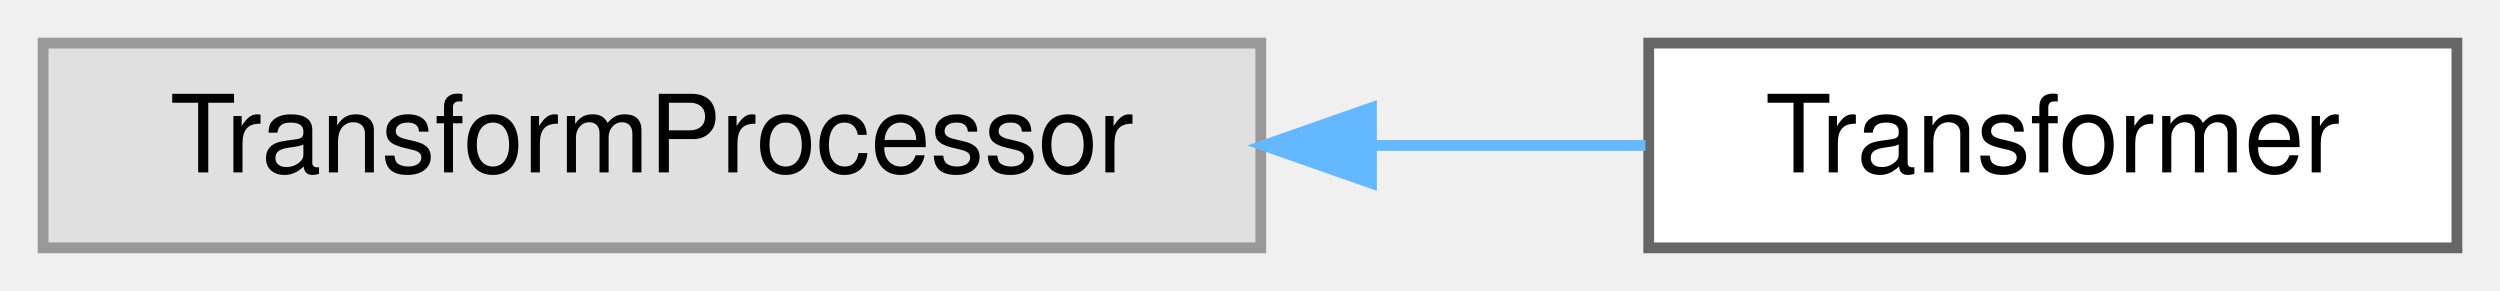
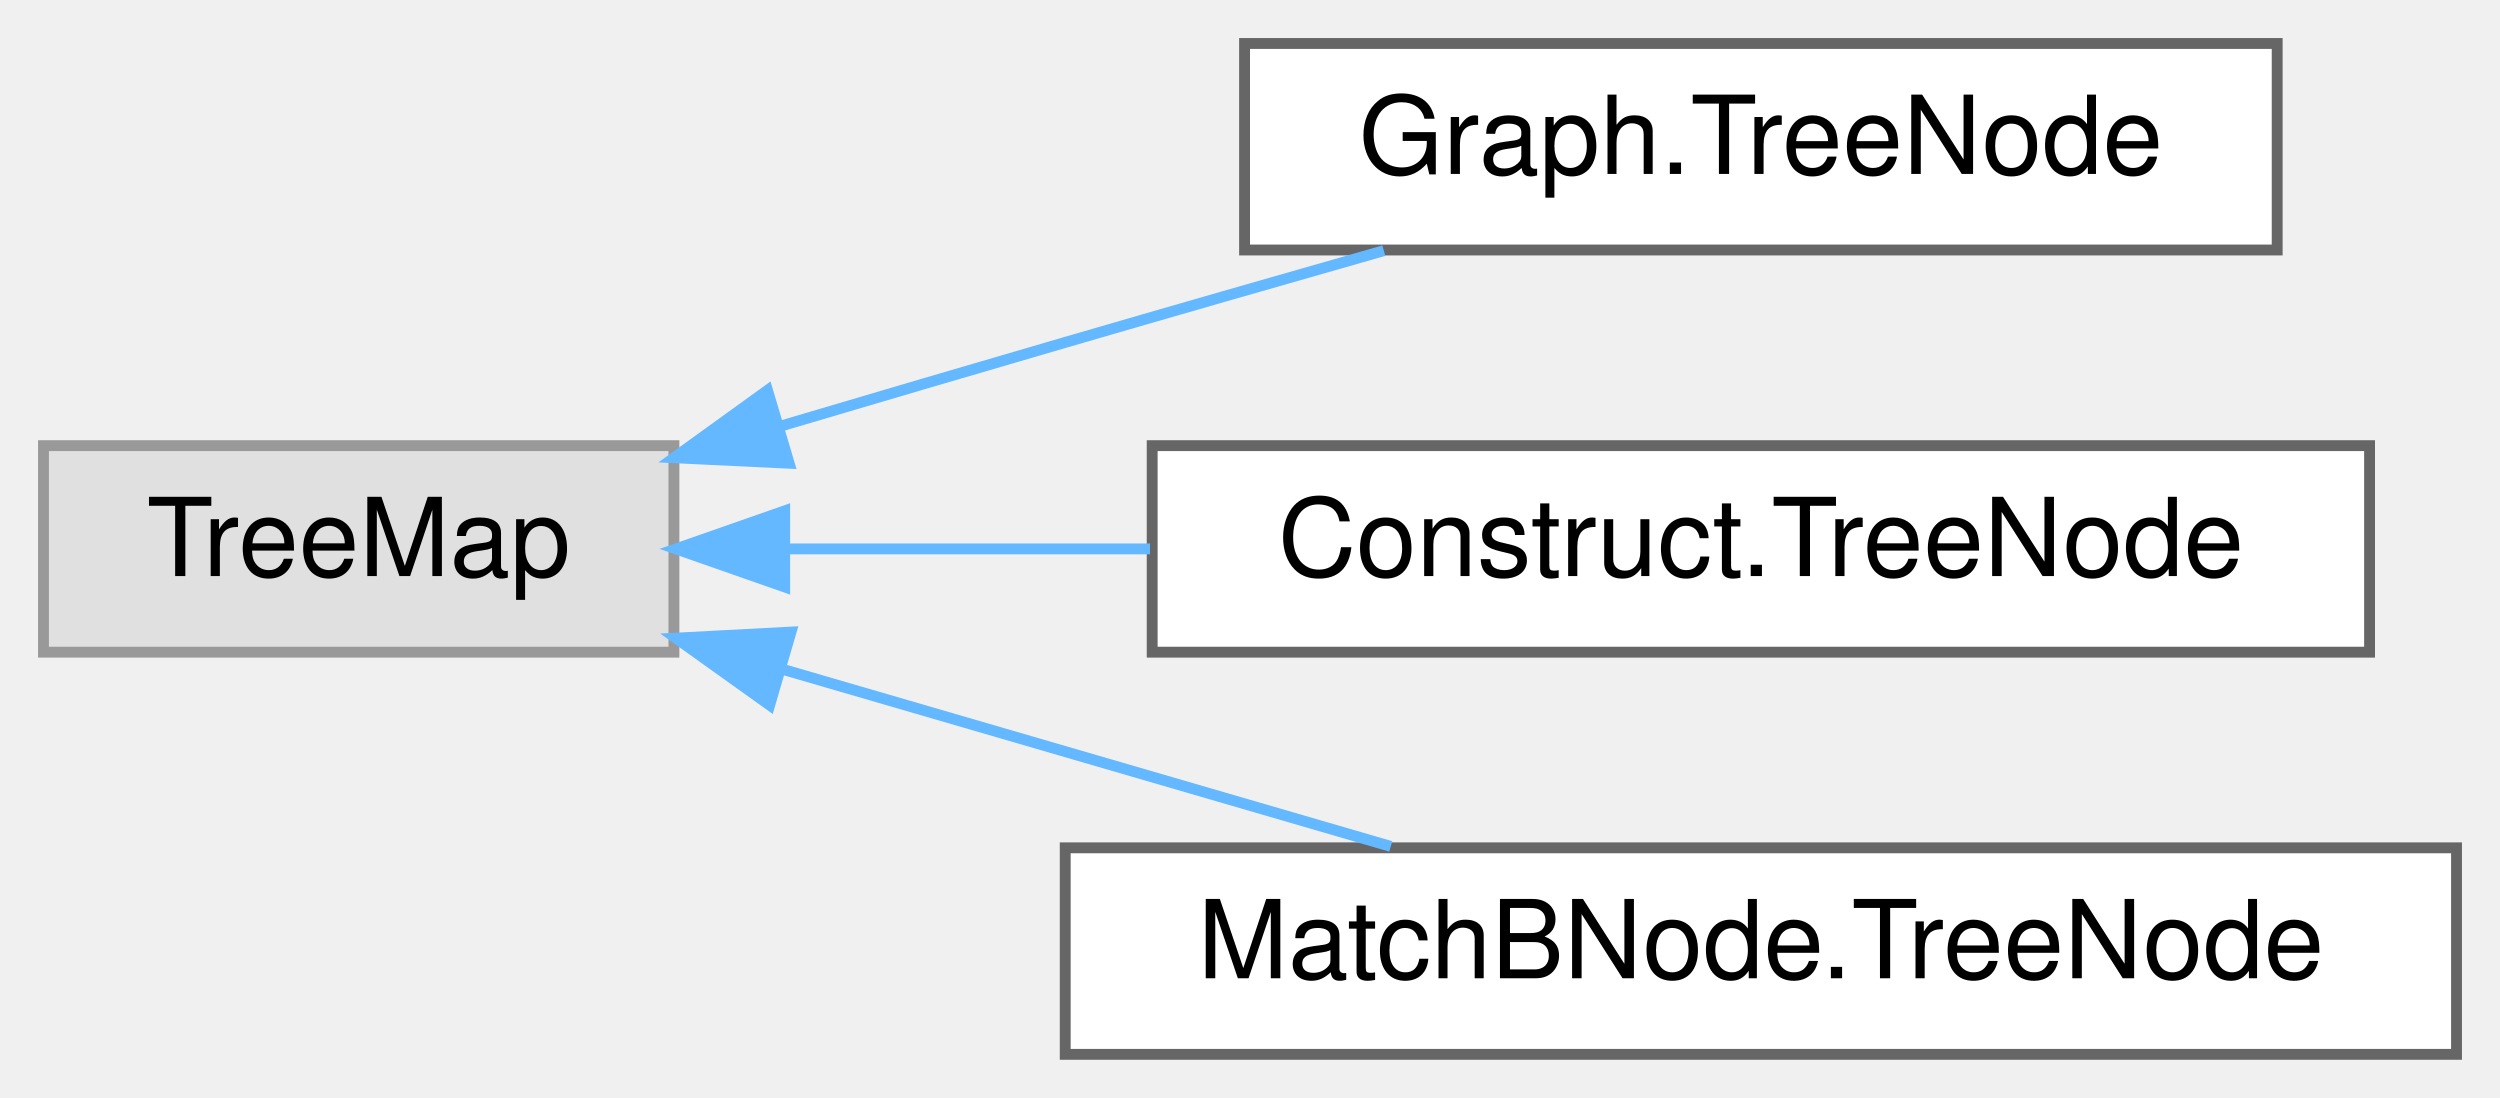
- <svg xmlns="http://www.w3.org/2000/svg" xmlns:xlink="http://www.w3.org/1999/xlink" width="232pt" height="27pt" viewBox="0.00 0.00 232.00 27.00">
-   <g id="graph0" class="graph" transform="scale(1 1) rotate(0) translate(4 23)">
+ <svg xmlns="http://www.w3.org/2000/svg" xmlns:xlink="http://www.w3.org/1999/xlink" width="230pt" height="101pt" viewBox="0.00 0.00 230.00 101.00">
+   <g id="graph0" class="graph" transform="scale(1 1) rotate(0) translate(4 97)">
    <g id="Node000000" class="node">
      <g id="a_Node000000">
        <a xlink:title=" ">
-           <polygon fill="#e0e0e0" stroke="#999999" points="113,-19 0,-19 0,0 113,0 113,-19" />
-           <text text-anchor="middle" x="56.5" y="-7" font-family="Helvetica,sans-Serif" font-size="10.00">TransformProcessor</text>
+           <polygon fill="#e0e0e0" stroke="#999999" points="58,-56 0,-56 0,-37 58,-37 58,-56" />
+           <text text-anchor="middle" x="29" y="-44" font-family="Helvetica,sans-Serif" font-size="10.00">TreeMap</text>
        </a>
      </g>
    </g>
    <g id="Node000001" class="node">
      <g id="a_Node000001">
-         <a xlink:href="classfr_1_1inria_1_1corese_1_1core_1_1transform_1_1Transformer.html" target="_top" xlink:title="SPARQL Template Transformation Engine.">
-           <polygon fill="white" stroke="#666666" points="224,-19 149,-19 149,0 224,0 224,-19" />
-           <text text-anchor="middle" x="186.5" y="-7" font-family="Helvetica,sans-Serif" font-size="10.00">Transformer</text>
+         <a xlink:href="classfr_1_1inria_1_1corese_1_1core_1_1Graph_1_1TreeNode.html" target="_top" xlink:title="With CompareNode: manage 1, 01, 1.0 as different Node (with same index) With CompareIndex: manage IDa...">
+           <polygon fill="white" stroke="#666666" points="205.5,-93 110.5,-93 110.5,-74 205.5,-74 205.5,-93" />
+           <text text-anchor="middle" x="158" y="-81" font-family="Helvetica,sans-Serif" font-size="10.00">Graph.TreeNode</text>
        </a>
      </g>
    </g>
    <g id="edge548_Node000000_Node000001" class="edge">
      <g id="a_edge548_Node000000_Node000001">
        <a xlink:title=" ">
-           <path fill="none" stroke="#63b8ff" d="M123.44,-9.5C132.12,-9.5 140.75,-9.5 148.7,-9.5" />
-           <polygon fill="#63b8ff" stroke="#63b8ff" points="123.27,-6 113.27,-9.5 123.27,-13 123.27,-6" />
+           <path fill="none" stroke="#63b8ff" d="M67.82,-57.8C76.42,-60.35 85.52,-63.03 94,-65.5 103.5,-68.27 113.82,-71.23 123.31,-73.94" />
+           <polygon fill="#63b8ff" stroke="#63b8ff" points="68.6,-54.38 58.02,-54.89 66.61,-61.09 68.6,-54.38" />
+         </a>
+       </g>
+     </g>
+     <g id="Node000002" class="node">
+       <g id="a_Node000002">
+         <a xlink:href="classfr_1_1inria_1_1corese_1_1core_1_1query_1_1Construct_1_1TreeNode.html" target="_top" xlink:title=" ">
+           <polygon fill="white" stroke="#666666" points="214,-56 102,-56 102,-37 214,-37 214,-56" />
+           <text text-anchor="middle" x="158" y="-44" font-family="Helvetica,sans-Serif" font-size="10.00">Construct.TreeNode</text>
+         </a>
+       </g>
+     </g>
+     <g id="edge549_Node000000_Node000002" class="edge">
+       <g id="a_edge549_Node000000_Node000002">
+         <a xlink:title=" ">
+           <path fill="none" stroke="#63b8ff" d="M68.31,-46.5C78.86,-46.5 90.51,-46.5 101.8,-46.5" />
+           <polygon fill="#63b8ff" stroke="#63b8ff" points="68.19,-43 58.19,-46.5 68.19,-50 68.19,-43" />
+         </a>
+       </g>
+     </g>
+     <g id="Node000003" class="node">
+       <g id="a_Node000003">
+         <a xlink:href="classfr_1_1inria_1_1corese_1_1core_1_1query_1_1MatchBNode_1_1TreeNode.html" target="_top" xlink:title=" ">
+           <polygon fill="white" stroke="#666666" points="222,-19 94,-19 94,0 222,0 222,-19" />
+           <text text-anchor="middle" x="158" y="-7" font-family="Helvetica,sans-Serif" font-size="10.00">MatchBNode.TreeNode</text>
+         </a>
+       </g>
+     </g>
+     <g id="edge550_Node000000_Node000003" class="edge">
+       <g id="a_edge550_Node000000_Node000003">
+         <a xlink:title=" ">
+           <path fill="none" stroke="#63b8ff" d="M68.22,-35.36C85.98,-30.19 106.88,-24.1 123.95,-19.13" />
+           <polygon fill="#63b8ff" stroke="#63b8ff" points="66.81,-32.13 58.19,-38.29 68.77,-38.85 66.81,-32.13" />
        </a>
      </g>
    </g>
  </g>
</svg>
